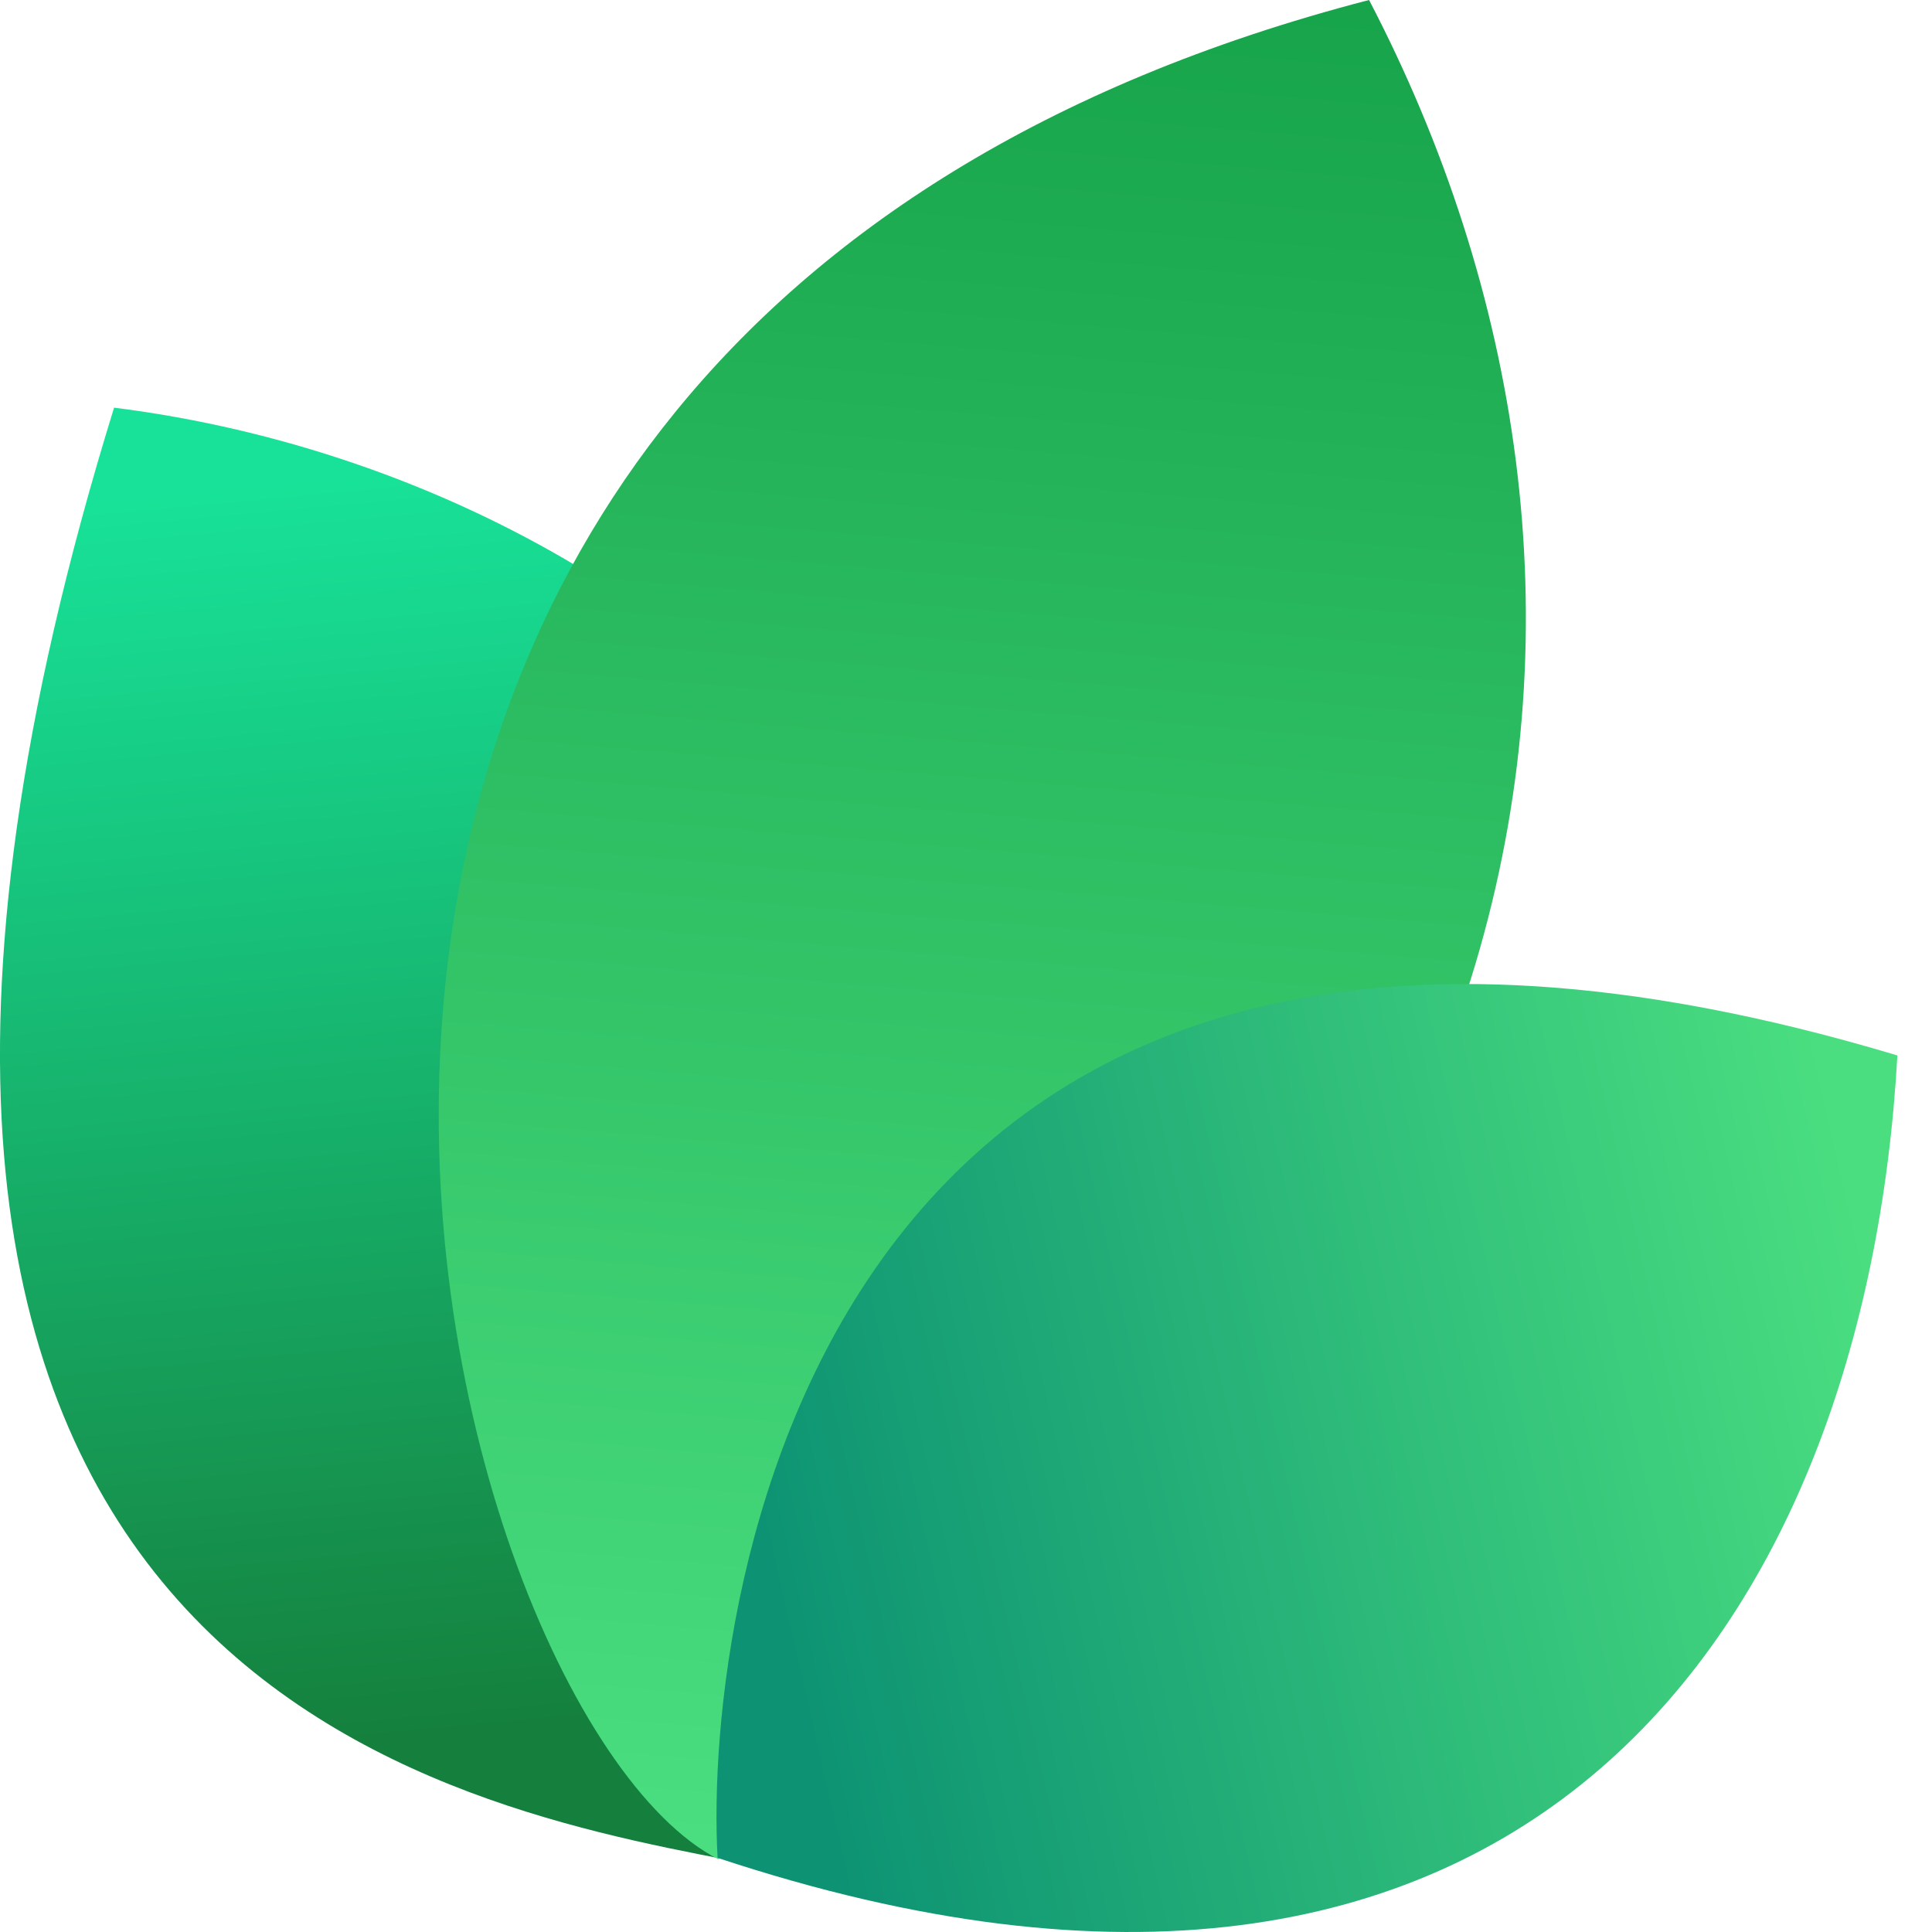
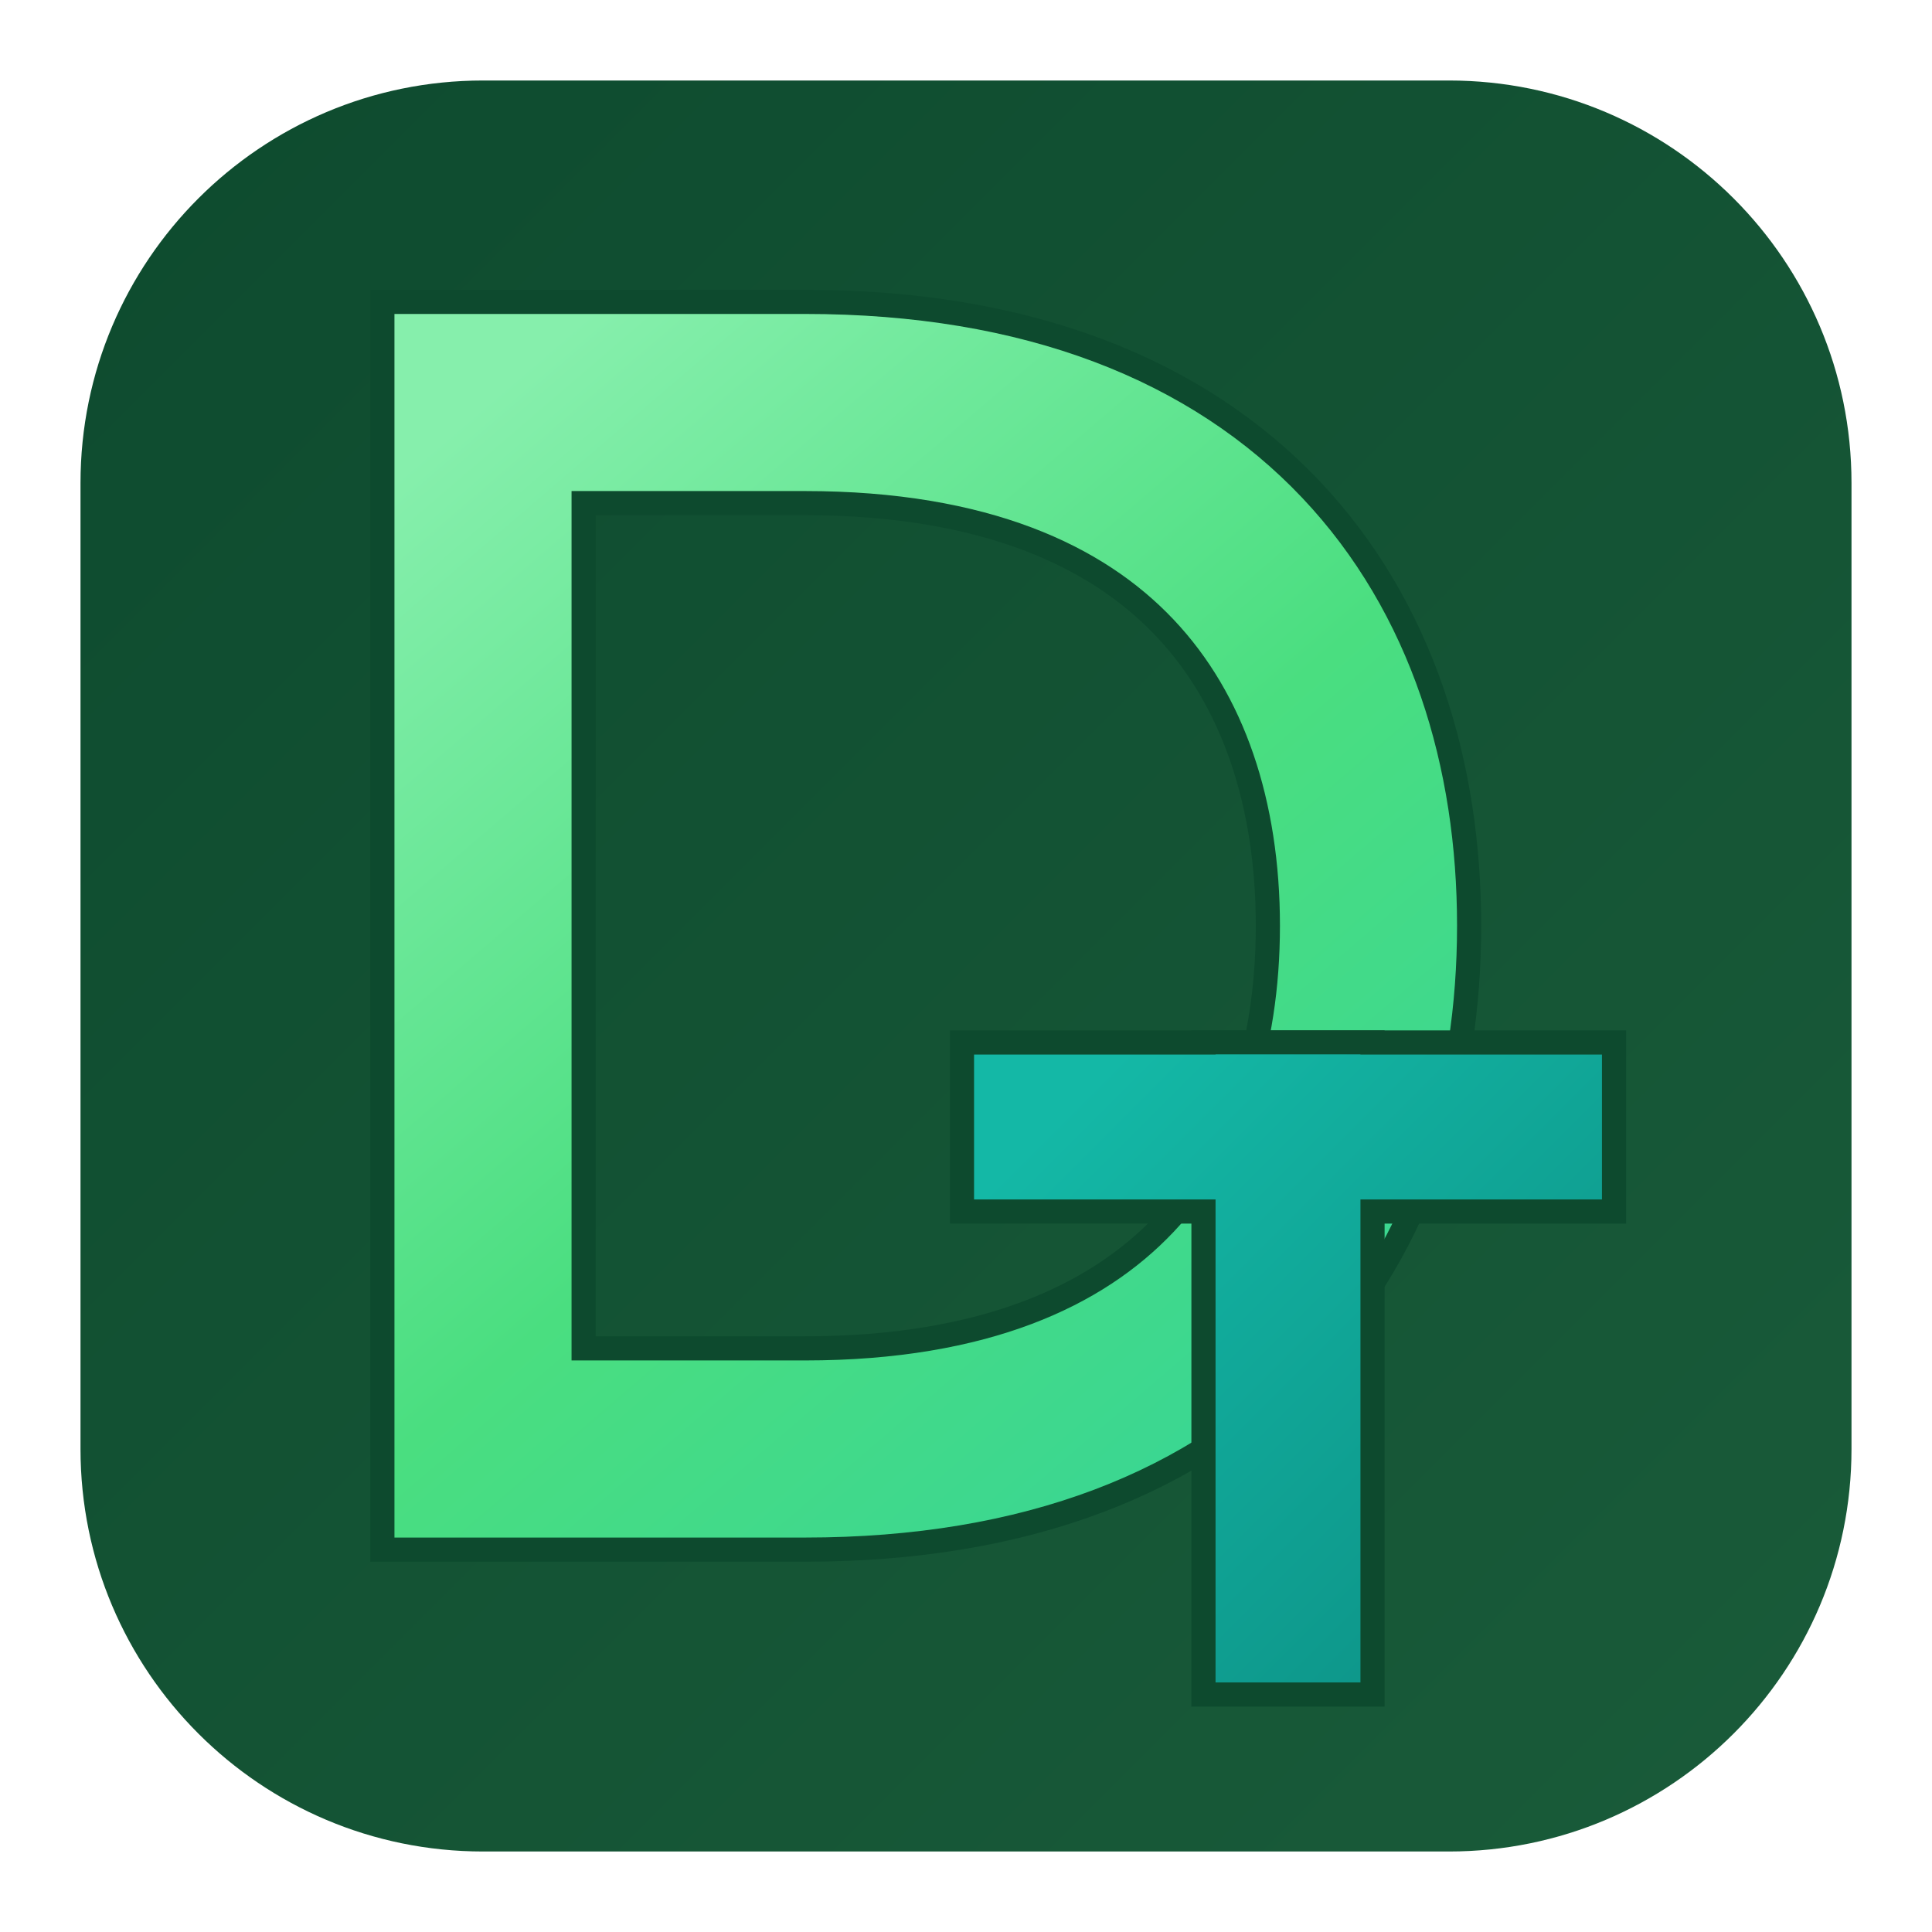
<svg xmlns="http://www.w3.org/2000/svg" width="24" height="24" viewBox="0 0 24 24" fill="none">
-   <path d="M9.061 23.108C5.268 22.377 -3.391 20.627 1.417 5.064C9.634 6.099 16.973 14.064 9.061 23.108Z" fill="url(#paint0_linear_17557_2021)" />
-   <path d="M8.919 23.094C5.276 21.222 0.784 4.209 17.007 0C20.757 7.193 19.621 16.545 8.919 23.094Z" fill="url(#paint1_linear_17557_2021)" />
-   <path d="M8.914 23.079C8.735 19.882 10.159 9.085 23.57 13.111C23.181 20.123 18.984 26.418 8.914 23.079Z" fill="url(#paint2_linear_17557_2021)" />
+   <rect x="1" y="1" width="22" height="22" rx="5" ry="5" fill="url(#bg_gradient)" />
+   <path d="M6 5v12M6 5h4c5 0 7 3 7 6.5s-2 6.5-7 6.5H6" fill="none" stroke="#0D4A2E" stroke-width="2.8" stroke-linecap="square" stroke-linejoin="miter" />
+   <path d="M6 5v12M6 5h4c5 0 7 3 7 6.5s-2 6.5-7 6.5H6" fill="none" stroke="url(#letter_gradient)" stroke-width="2.2" stroke-linecap="square" stroke-linejoin="miter" />
+   <path d="M13 14h6" stroke="#0D4A2E" stroke-width="2.4" stroke-linecap="square" />
+   <path d="M16 14v6" stroke="#0D4A2E" stroke-width="2.4" stroke-linecap="square" />
+   <path d="M13 14h6" stroke="url(#accent_gradient)" stroke-width="1.8" stroke-linecap="square" />
+   <path d="M16 14v6" stroke="url(#accent_gradient)" stroke-width="1.8" stroke-linecap="square" />
  <defs>
-     <linearGradient id="paint0_linear_17557_2021" x1="3.776" y1="5.916" x2="5.232" y2="21.559" gradientUnits="userSpaceOnUse">
-       <stop stop-color="#18E299" />
-       <stop offset="1" stop-color="#15803D" />
+     <linearGradient id="bg_gradient" x1="0" y1="0" x2="24" y2="24" gradientUnits="userSpaceOnUse">
+       <stop stop-color="#0D4A2E" />
+       <stop offset="1" stop-color="#1A5C3A" />
    </linearGradient>
-     <linearGradient id="paint1_linear_17557_2021" x1="12.171" y1="-0.718" x2="10.19" y2="22.983" gradientUnits="userSpaceOnUse">
-       <stop stop-color="#16A34A" />
+     <linearGradient id="letter_gradient" x1="6" y1="5" x2="18" y2="19" gradientUnits="userSpaceOnUse">
+       <stop stop-color="#86EFAC" />
+       <stop offset="0.5" stop-color="#4ADE80" />
+       <stop offset="1" stop-color="#34D399" />
+     </linearGradient>
+     <linearGradient id="flourish_gradient" x1="15" y1="4" x2="18" y2="6" gradientUnits="userSpaceOnUse">
+       <stop stop-color="#86EFAC" />
      <stop offset="1" stop-color="#4ADE80" />
    </linearGradient>
-     <linearGradient id="paint2_linear_17557_2021" x1="23.133" y1="15.353" x2="9.338" y2="18.52" gradientUnits="userSpaceOnUse">
-       <stop stop-color="#4ADE80" />
-       <stop offset="1" stop-color="#0D9373" />
+     <linearGradient id="accent_gradient" x1="13" y1="14" x2="19" y2="20" gradientUnits="userSpaceOnUse">
+       <stop stop-color="#14B8A6" />
+       <stop offset="1" stop-color="#0D9488" />
    </linearGradient>
  </defs>
</svg>
